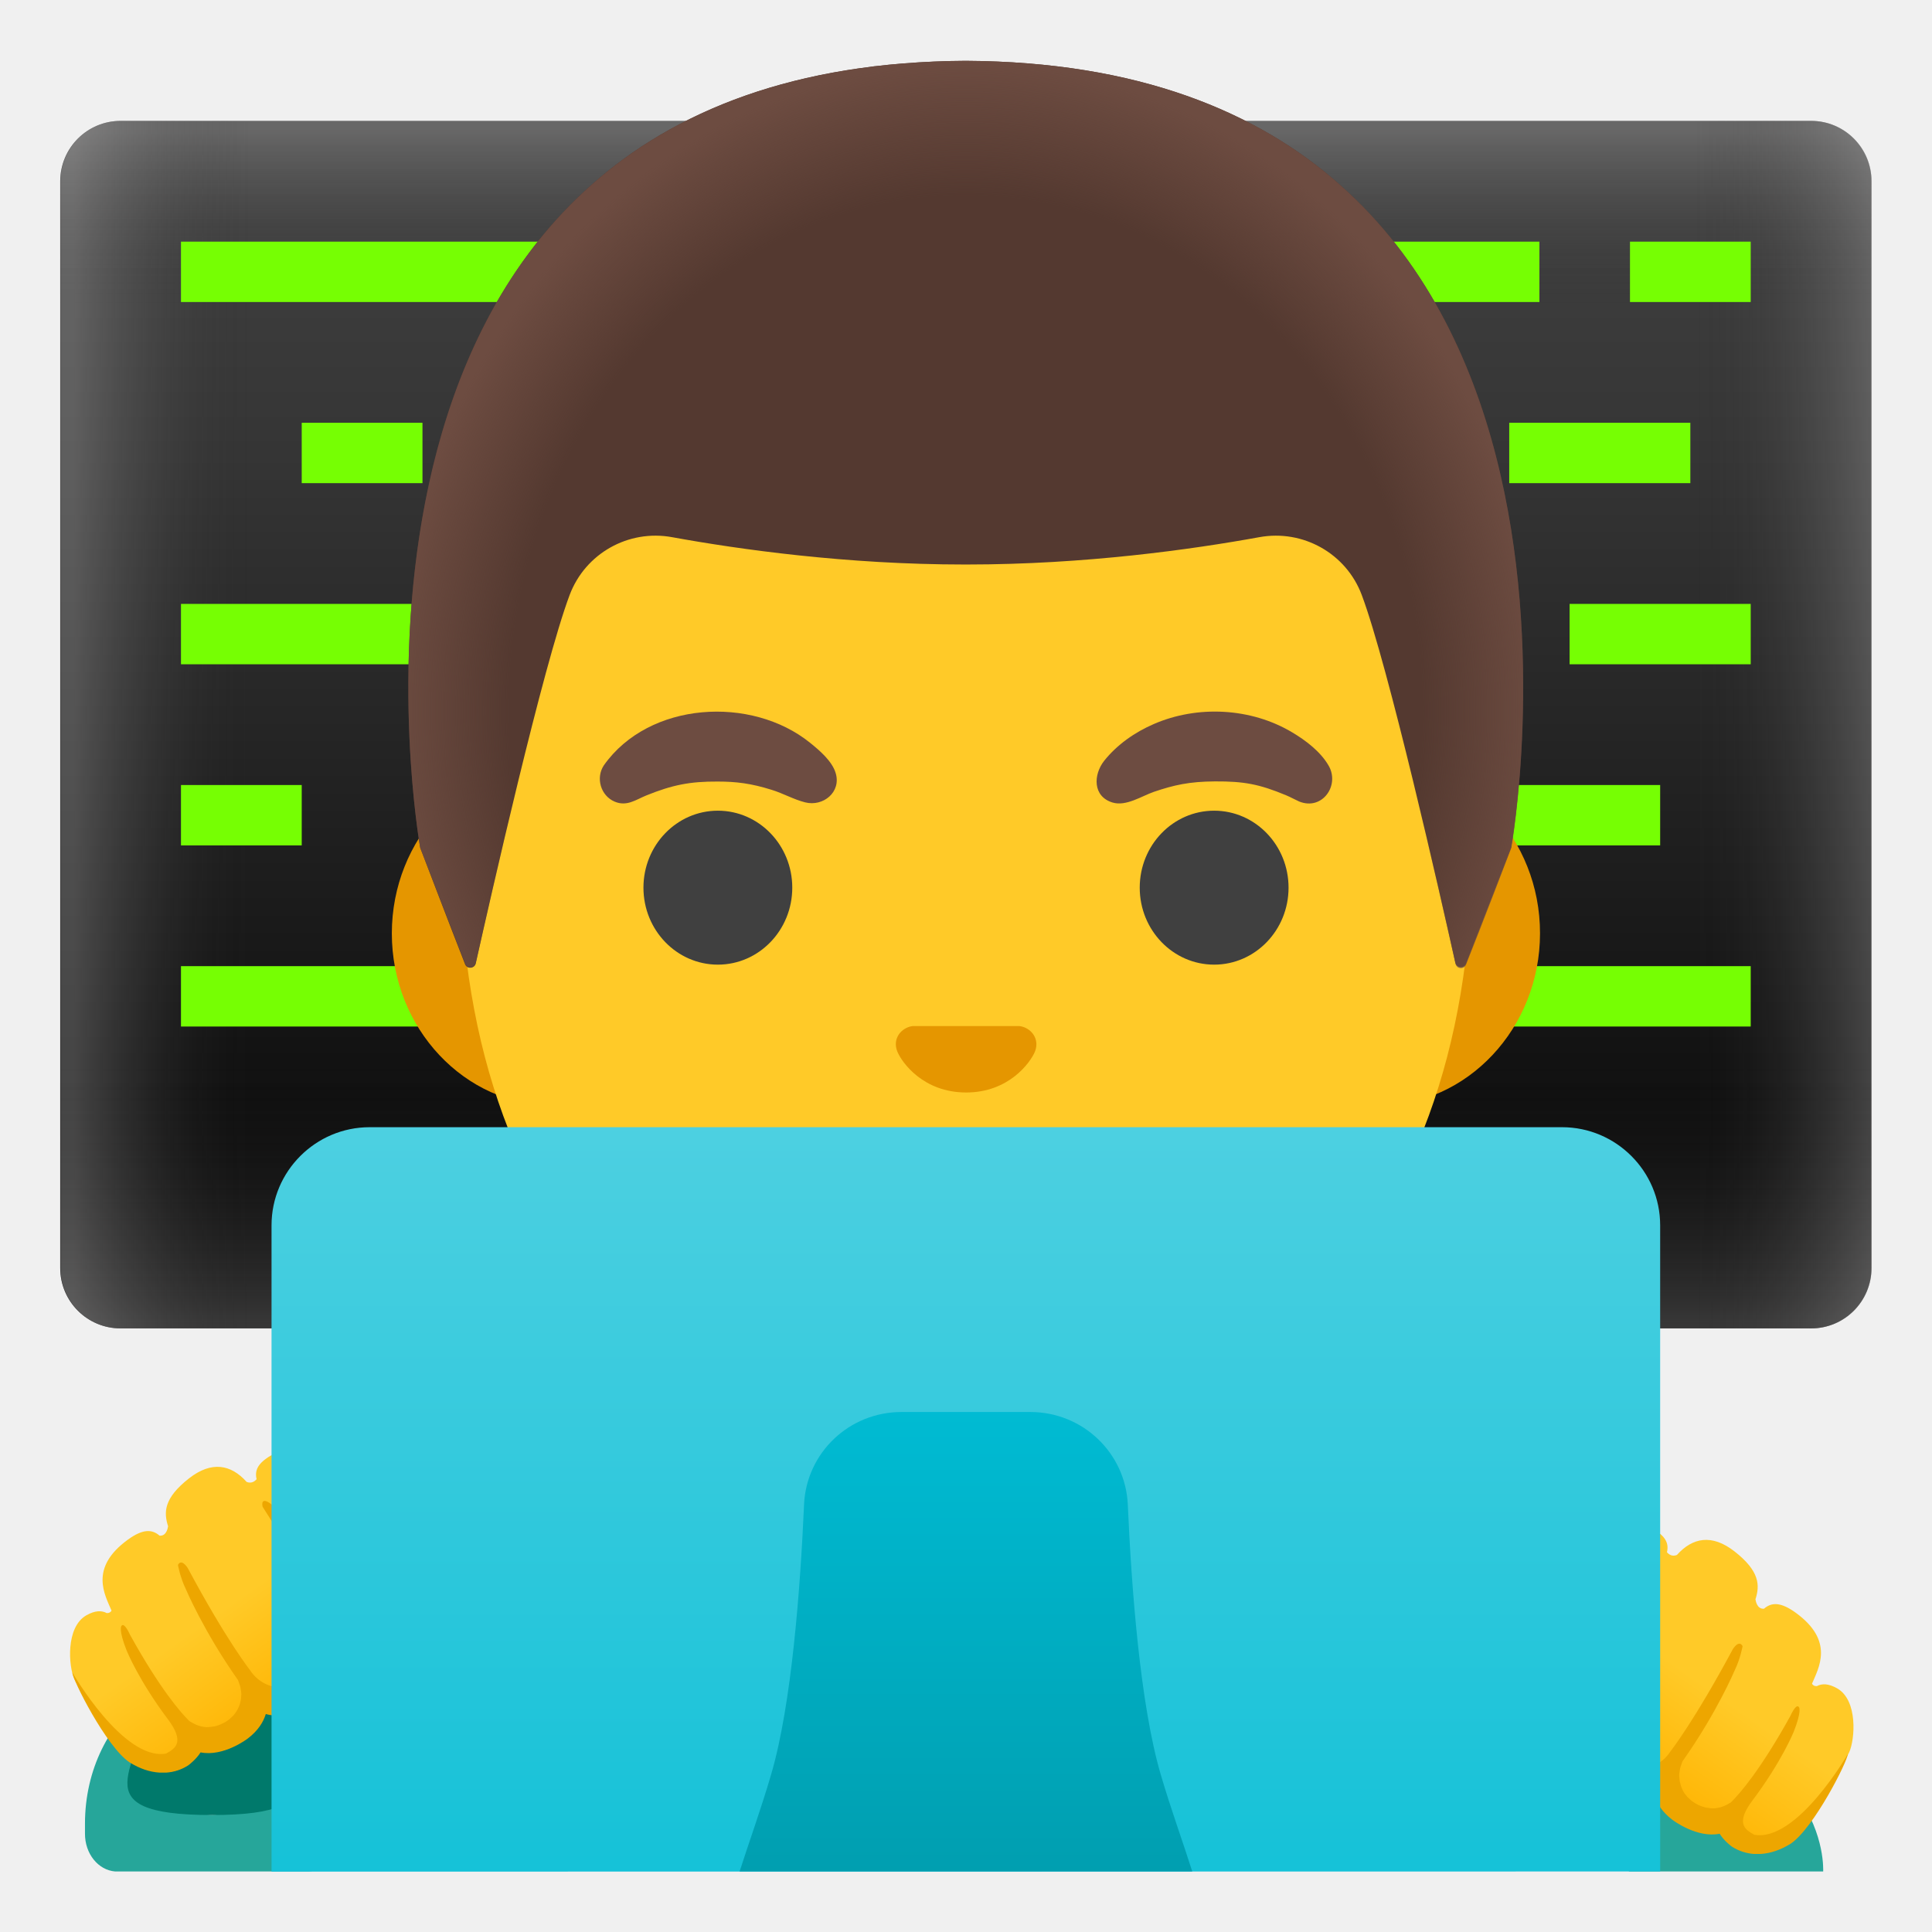
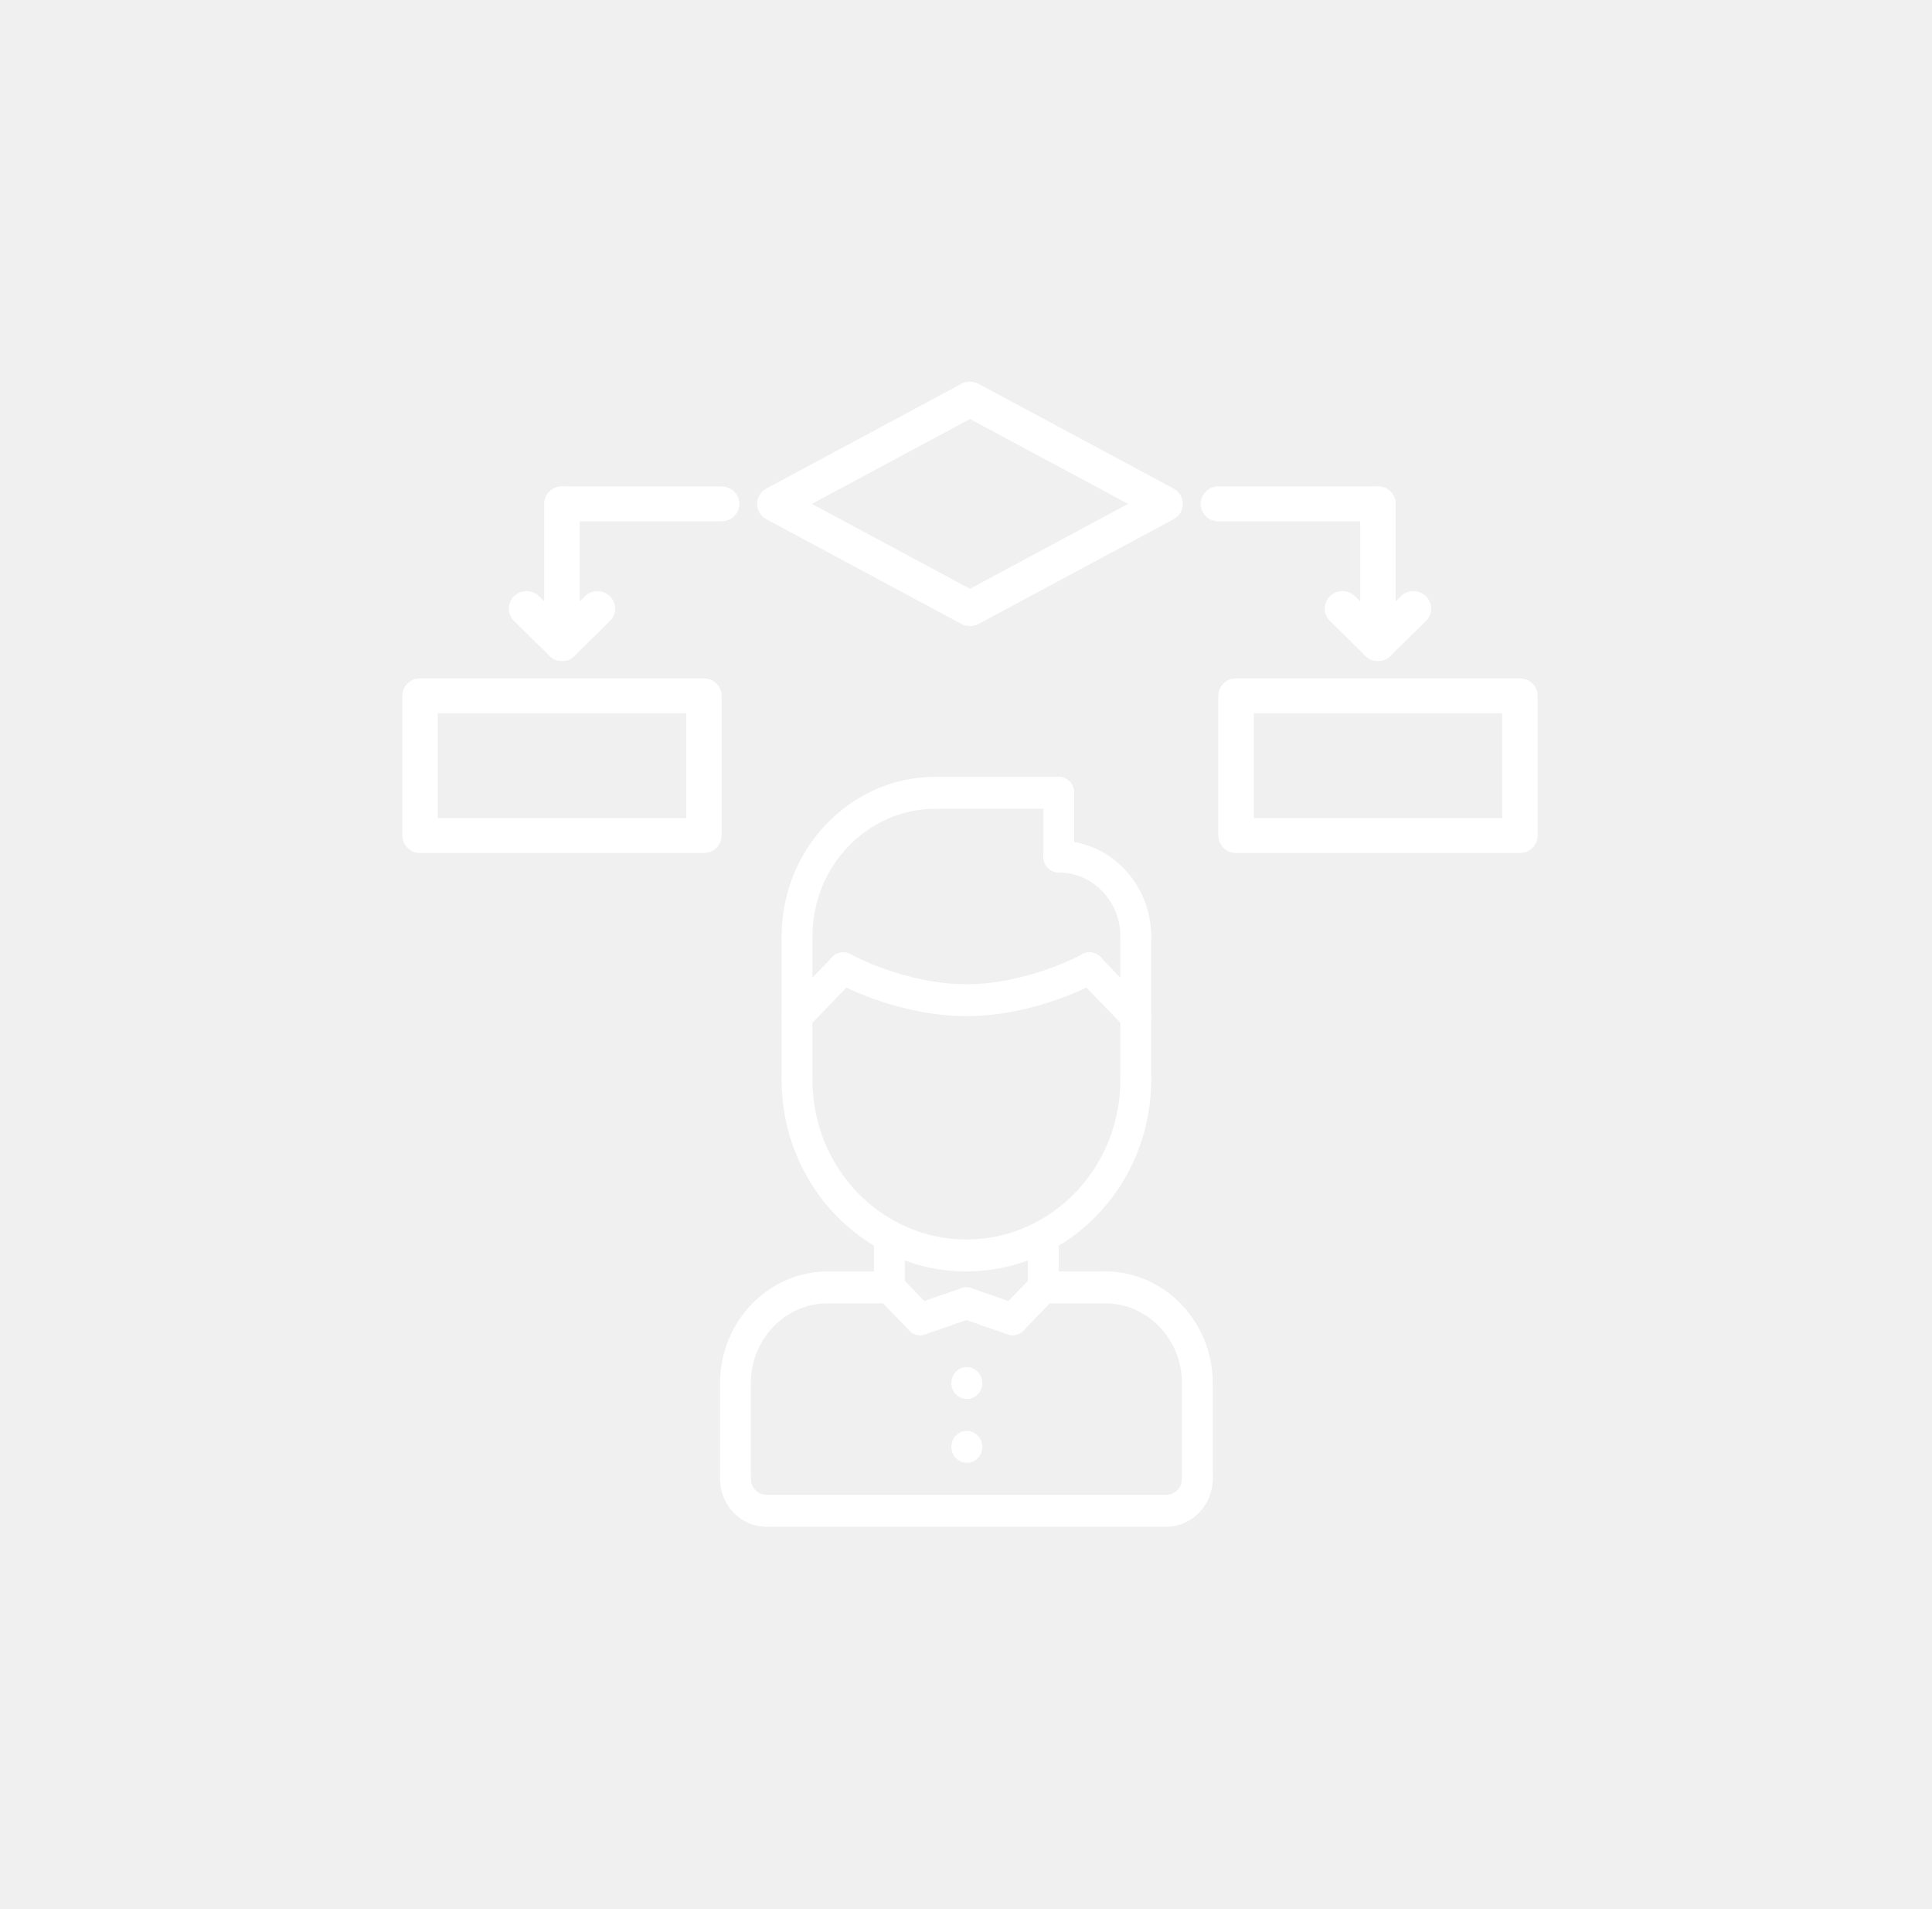
- <svg xmlns="http://www.w3.org/2000/svg" viewBox="0 0 128 128">
-   <defs>
-     <linearGradient id="SVGID_1_" gradientTransform="matrix(1 0 0 -1 0 0)" gradientUnits="userSpaceOnUse" x1="63.994" x2="63.994" y1="-8.518" y2="-88.081">
-       <stop offset="3.200000e-03" stop-color="#424242" />
-       <stop offset="0.271" stop-color="#353535" />
-       <stop offset="0.764" stop-color="#131313" />
-       <stop offset="1" stop-color="#000000" />
-     </linearGradient>
-     <linearGradient id="SVGID_2_" gradientTransform="matrix(1 0 0 -1 0 0)" gradientUnits="userSpaceOnUse" x1="63.994" x2="63.994" y1="-8.518" y2="-88.081">
-       <stop offset="1.200000e-03" stop-color="#BFBEBE" />
-       <stop offset="0.15" stop-color="#212121" stop-opacity="0" />
-       <stop offset="0.776" stop-color="#212121" stop-opacity="0" />
-       <stop offset="1" stop-color="#BFBEBE" />
-     </linearGradient>
-     <linearGradient id="SVGID_3_" gradientTransform="matrix(1 0 0 -1 0 0)" gradientUnits="userSpaceOnUse" x1="4.771" x2="124.115" y1="-48.008" y2="-48.008">
-       <stop offset="1.200000e-03" stop-color="#BFBEBE" />
-       <stop offset="0.1" stop-color="#212121" stop-opacity="0" />
-       <stop offset="0.9" stop-color="#212121" stop-opacity="0" />
-       <stop offset="1" stop-color="#BFBEBE" />
-     </linearGradient>
-     <linearGradient id="SVGID_4_" gradientTransform="matrix(1 0 0 -1 0 0)" gradientUnits="userSpaceOnUse" x1="20.422" x2="10.741" y1="-112.926" y2="-99.149">
-       <stop offset="0" stop-color="#FFB300" />
-       <stop offset="0.5" stop-color="#FFCA28" />
-     </linearGradient>
-     <linearGradient id="SVGID_5_" gradientTransform="matrix(-1 0 0 -1 0 0)" gradientUnits="userSpaceOnUse" x1="-107.011" x2="-116.692" y1="-117.768" y2="-103.992">
-       <stop offset="0" stop-color="#FFB300" />
-       <stop offset="0.5" stop-color="#FFCA28" />
-     </linearGradient>
-     <linearGradient id="SVGID_7_" gradientTransform="matrix(1 0 0 -1 0 0)" gradientUnits="userSpaceOnUse" x1="63.993" x2="63.993" y1="-92.604" y2="-131.882">
-       <stop offset="0" stop-color="#00BCD4" />
-       <stop offset="1" stop-color="#0097A7" />
-     </linearGradient>
-     <radialGradient id="hairHighlights_1_" cx="63.983" cy="-41.746" gradientTransform="matrix(1 0 0 -1.1282 0 0)" gradientUnits="userSpaceOnUse" r="38.093">
-       <stop offset="0.794" stop-color="#6D4C41" stop-opacity="0" />
-       <stop offset="1" stop-color="#6D4C41" />
-     </radialGradient>
-     <linearGradient id="SVGID_6_" gradientTransform="matrix(1 0 0 -1 0 0)" gradientUnits="userSpaceOnUse" x1="63.994" x2="63.994" y1="-74.534" y2="-142.947">
-       <stop offset="0" stop-color="#4DD0E1" />
-       <stop offset="1" stop-color="#00BCD4" />
-     </linearGradient>
-   </defs>
-   <path d="M119.99,88.01 L7.99,88.01 C5.78,88.01 3.99,86.22 3.99,84.01 L3.99,12.01 C3.99,9.8 5.78,8.01 7.99,8.01 L119.99,8.01 C122.2,8.01 123.99,9.8 123.99,12.01 L123.99,84.01 C123.99,86.22 122.2,88.01 119.99,88.01 Z" fill="url(#SVGID_1_)" />
-   <path d="M119.99,88.01 L7.99,88.01 C5.78,88.01 3.99,86.22 3.99,84.01 L3.99,12.01 C3.99,9.8 5.78,8.01 7.99,8.01 L119.99,8.01 C122.2,8.01 123.99,9.8 123.99,12.01 L123.99,84.01 C123.99,86.22 122.2,88.01 119.99,88.01 Z" fill="url(#SVGID_2_)" opacity="0.3" />
-   <path d="M120.01,88.01 L8.01,88.01 C5.8,88.01 4.01,86.22 4.01,84.01 L4.01,12.01 C4.01,9.8 5.8,8.01 8.01,8.01 L120.01,8.01 C122.22,8.01 124.01,9.8 124.01,12.01 L124.01,84.01 C124.01,86.22 122.21,88.01 120.01,88.01 Z" fill="url(#SVGID_3_)" opacity="0.3" />
-   <path d="M11.99,16.01 L35.99,16.01 L35.99,20.01 L11.99,20.01 L11.99,16.01 Z" fill="#76FF03" />
-   <path d="M85.99,16.01 L101.99,16.01 L101.99,20.01 L85.99,20.01 L85.99,16.01 Z" fill="#76FF03" />
-   <path d="M107.99,16.01 L115.99,16.01 L115.99,20.01 L107.99,20.01 L107.99,16.01 Z" fill="#76FF03" />
-   <path d="M19.99,28.01 L27.99,28.01 L27.99,32.01 L19.99,32.01 L19.99,28.01 Z" fill="#76FF03" />
-   <path d="M11.99,40.01 L27.99,40.01 L27.99,44.01 L11.99,44.01 L11.99,40.01 Z" fill="#76FF03" />
-   <path d="M11.99,52.01 L19.99,52.01 L19.99,56.01 L11.99,56.01 L11.99,52.01 Z" fill="#76FF03" />
-   <path d="M97.99,52.01 L109.99,52.01 L109.99,56.01 L97.99,56.01 L97.99,52.01 Z" fill="#76FF03" />
-   <path d="M103.99,40.01 L115.99,40.01 L115.99,44.01 L103.99,44.01 L103.99,40.01 Z" fill="#76FF03" />
-   <path d="M11.99,64.01 L27.99,64.01 L27.99,68.01 L11.99,68.01 L11.99,64.01 Z" fill="#76FF03" />
-   <path d="M95.99,64.01 L115.99,64.01 L115.99,68.01 L95.99,68.01 L95.99,64.01 Z" fill="#76FF03" />
-   <path d="M99.99,28.01 L111.99,28.01 L111.99,32.01 L99.99,32.01 L99.99,28.01 Z" fill="#76FF03" />
-   <path d="M7.63,123.99 L20.46,123.99 C21.58,123.9 22.47,122.81 22.47,121.47 L22.47,120.82 C22.47,117.24 20.86,114.11 18.45,112.37 C18.45,112.52 18.46,112.67 18.46,112.82 C18.46,116.92 16.48,120.24 14.05,120.24 C11.62,120.24 9.64,116.92 9.64,112.82 C9.64,112.67 9.65,112.52 9.65,112.37 C7.24,114.12 5.63,117.24 5.63,120.82 L5.63,121.47 C5.62,122.82 6.51,123.9 7.63,123.99 Z" fill="#26A69A" />
-   <path d="M14.04,120.25 C23.04,120.25 18.45,116.93 18.45,112.83 C18.45,112.68 18.44,112.53 18.44,112.38 C17.16,111.45 15.65,110.9 14.04,110.9 C12.43,110.9 10.92,111.45 9.64,112.38 C9.63,112.53 9.63,112.68 9.63,112.83 C9.62,116.93 5,120.25 14.04,120.25 Z" fill="#00796B" />
-   <path d="M27.98,106.81 C27.87,103.97 25.75,98.11 22.98,97.62 C22.81,97.59 22.66,97.51 22.57,97.37 C22.13,96.7 20.72,94.9 18.14,96.32 C17.18,96.85 16.84,97.32 17,98 C16.88,98.14 16.66,98.31 16.34,98.18 C15.3,97.02 14.02,96.78 12.53,97.94 C10.84,99.26 10.84,100.2 11.14,101.13 L11.13,101.14 C11.13,101.14 11.06,101.79 10.57,101.74 C10.06,101.3 9.45,101.3 8.48,102 C5.88,103.88 6.95,105.66 7.39,106.71 C7.33,106.81 7.23,106.88 7.07,106.87 C6.73,106.69 6.3,106.69 5.72,107.02 C4.34,107.81 4.54,110.41 4.93,111.26 C5.36,112.19 7.73,115.45 8.54,116.37 C8.73,116.58 8.96,116.73 9.21,116.83 C9.18,116.82 9.15,116.81 9.13,116.8 C9.84,117.24 11.08,117.77 12.29,117.02 C12.29,117.02 13.06,116.46 13.13,115.87 C14.44,116.6 16.25,115.24 16.25,115.24 C17.1,114.59 17.32,113.86 17.29,113.23 L17.29,113.23 C17.72,113.49 18.19,113.59 18.64,113.6 C20,113.64 21.25,112.84 21.25,112.84 C23.2,111.73 23.59,110.57 23.58,109.8 C24.59,110.43 25.84,109.96 25.84,109.96 C28.05,108.95 27.98,106.81 27.98,106.81 Z" fill="url(#SVGID_4_)" />
-   <path d="M107.95,123.99 L120.79,123.99 C120.79,123.99 121.35,114.2 105.63,113.73 C89.91,113.27 107.95,123.99 107.95,123.99 Z" fill="#26A69A" />
-   <path d="M99.46,111.65 C99.57,108.81 101.69,102.95 104.46,102.46 C104.63,102.43 104.78,102.35 104.87,102.21 C105.31,101.54 106.72,99.74 109.3,101.16 C110.26,101.69 110.6,102.16 110.44,102.84 C110.56,102.98 110.78,103.15 111.1,103.02 C112.14,101.86 113.42,101.62 114.91,102.78 C116.6,104.1 116.6,105.04 116.3,105.97 L116.31,105.98 C116.31,105.98 116.38,106.63 116.87,106.58 C117.38,106.14 117.99,106.14 118.96,106.84 C121.56,108.72 120.49,110.5 120.05,111.55 C120.11,111.65 120.2,111.72 120.37,111.71 C120.71,111.53 121.14,111.53 121.72,111.86 C123.1,112.65 122.9,115.25 122.51,116.1 C122.08,117.03 119.72,120.29 118.9,121.21 C118.71,121.42 118.48,121.57 118.23,121.67 C118.26,121.66 118.29,121.65 118.31,121.64 C117.6,122.08 116.36,122.61 115.15,121.86 C115.15,121.86 114.38,121.3 114.31,120.71 C113,121.44 111.19,120.08 111.19,120.08 C110.34,119.43 110.12,118.7 110.15,118.07 L110.15,118.07 C109.72,118.33 109.25,118.43 108.8,118.44 C107.44,118.48 106.19,117.68 106.19,117.68 C104.24,116.57 103.85,115.41 103.86,114.64 C102.85,115.27 101.6,114.8 101.6,114.8 C99.39,113.8 99.46,111.65 99.46,111.65 Z" fill="url(#SVGID_5_)" />
-   <path id="tone_1_" d="M116.23,121.56 C116.06,121.47 115.9,121.37 115.75,121.24 C115.73,121.22 115.7,121.2 115.68,121.17 C115.4,120.86 115.32,120.36 116.05,119.36 C118.05,116.71 118.84,114.73 118.84,114.73 C119.39,113.34 119.19,113.11 119.19,113.11 C119,112.8 118.61,113.7 118.61,113.7 C116.63,117.27 115.27,118.83 114.68,119.41 C114.65,119.43 114.62,119.45 114.59,119.46 C114.48,119.53 114.36,119.6 114.23,119.65 C114.18,119.67 114.12,119.69 114.07,119.71 C113.96,119.75 113.84,119.77 113.72,119.79 C113.66,119.8 113.6,119.81 113.53,119.81 C113.4,119.81 113.27,119.8 113.13,119.77 C113.07,119.76 113.01,119.76 112.95,119.74 C112.75,119.68 112.54,119.61 112.33,119.48 C112.23,119.42 112.14,119.36 112.05,119.29 C112.01,119.25 111.96,119.21 111.92,119.17 C111.88,119.13 111.83,119.09 111.79,119.05 C111.74,118.99 111.69,118.92 111.64,118.86 C111.62,118.83 111.59,118.8 111.57,118.76 C111.52,118.68 111.48,118.6 111.44,118.51 C111.43,118.48 111.41,118.45 111.4,118.42 C111.36,118.33 111.34,118.23 111.32,118.13 C111.31,118.1 111.3,118.07 111.29,118.04 C111.27,117.94 111.27,117.83 111.26,117.73 C111.26,117.69 111.25,117.66 111.25,117.63 C111.25,117.52 111.27,117.41 111.29,117.3 C111.3,117.26 111.3,117.22 111.31,117.17 C111.33,117.06 111.38,116.95 111.42,116.83 C111.44,116.78 111.45,116.73 111.47,116.69 C113.75,113.47 114.93,110.66 114.93,110.66 C115.31,109.88 115.45,109.06 115.45,109.06 C115.2,108.6 114.8,109.27 114.8,109.27 C112.2,114.11 110.66,116.05 110.66,116.05 C110.66,116.05 109.45,118.16 106.8,116.58 C106.8,116.58 105.49,115.74 105.27,115.15 C105.08,114.66 104.96,113.79 105.63,112.55 C105.63,112.55 107.22,109.3 109.84,105.21 C109.84,105.21 110.01,104.57 109.42,104.93 C108.96,105.21 108.63,105.79 108.47,105.97 C108.47,105.97 106.92,108.04 104.67,112.17 C104.67,112.17 104.17,113.12 103.59,113.59 C103.02,113.83 102.3,113.74 101.51,113.15 C99.8,111.87 100.44,110.08 101.39,108.24 C101.91,107.24 103.1,104.99 104.23,103.19 C104.34,103.15 104.45,103.11 104.56,103.09 C104.92,103.03 105.21,102.84 105.39,102.56 C106.29,101.19 105.58,99.95 104.32,101.86 C101.16,102.4 98.92,108.58 98.81,111.63 C98.81,111.63 98.81,111.63 98.81,111.63 C98.81,111.74 98.76,114.22 101.32,115.36 C101.4,115.39 102.33,115.73 103.33,115.5 C103.58,116.33 104.26,117.3 105.85,118.21 C105.88,118.23 107.27,119.08 108.79,119.06 C109.07,119.05 109.35,119.02 109.61,118.95 C109.77,119.47 110.11,120.04 110.79,120.56 C110.87,120.62 112.43,121.79 113.93,121.49 C114.22,121.95 114.64,122.27 114.75,122.35 C115.21,122.64 115.7,122.79 116.2,122.83 L116.65,122.83 C117.29,122.79 117.96,122.57 118.62,122.16 C118.63,122.16 118.63,122.15 118.64,122.15 C120.19,121.09 122.42,116.66 122.42,116.21 C122.43,116.21 119.06,122.05 116.23,121.56 Z" fill="#EDA600" />
-   <path id="ears" d="M91.33,50.43 L36.67,50.43 C30.78,50.43 25.96,55.57 25.96,61.84 C25.96,68.12 30.78,73.25 36.67,73.25 L91.32,73.25 C97.21,73.25 102.03,68.11 102.03,61.84 C102.04,55.57 97.22,50.43 91.33,50.43 Z" fill="#E59600" />
-   <path id="head" d="M64,11.07 C46.6,11.07 30.48,29.68 30.48,56.46 C30.48,83.1 47.09,96.27 64,96.27 C80.91,96.27 97.52,83.1 97.52,56.46 C97.52,29.68 81.4,11.07 64,11.07 Z" fill="#FFCA28" />
-   <path d="M52.49,58.81 A4.93 5.1 0 1 1 42.63,58.81 A4.93 5.1 0 1 1 52.49,58.81 Z" fill="#404040" />
-   <path d="M85.37,58.81 A4.93 5.1 0 1 1 75.51,58.81 A4.93 5.1 0 1 1 85.37,58.81 Z" fill="#404040" />
-   <path id="nose_1_" d="M67.86,68.06 C67.75,68.02 67.65,67.99 67.54,67.98 L60.47,67.98 C60.36,67.99 60.25,68.02 60.15,68.06 C59.51,68.32 59.16,68.98 59.46,69.69 C59.76,70.4 61.17,72.38 64.01,72.38 C66.85,72.38 68.26,70.39 68.56,69.69 C68.85,68.98 68.5,68.32 67.86,68.06 Z" fill="#E59600" />
-   <path d="M40.01,50.7 C43,46.47 49.79,46.07 53.68,49.22 C54.3,49.72 55.12,50.42 55.36,51.2 C55.76,52.47 54.54,53.46 53.35,53.16 C52.59,52.97 51.88,52.56 51.13,52.33 C49.76,51.9 48.77,51.78 47.54,51.78 C45.72,51.77 44.55,52 42.82,52.7 C42.11,52.99 41.53,53.45 40.72,53.11 C39.8,52.72 39.45,51.54 40.01,50.7 Z" fill="#6D4C41" />
-   <path d="M86.07,53.1 C85.78,52.97 85.5,52.81 85.21,52.69 C83.43,51.95 82.42,51.76 80.49,51.77 C78.79,51.78 77.78,52.01 76.45,52.46 C75.64,52.74 74.61,53.44 73.71,53.17 C72.39,52.77 72.43,51.33 73.15,50.41 C74.01,49.33 75.19,48.51 76.44,47.97 C79.34,46.71 82.88,46.89 85.61,48.52 C86.5,49.05 87.47,49.78 88.01,50.7 C88.8,52.01 87.61,53.73 86.07,53.1 Z" fill="#6D4C41" />
-   <path id="tone" d="M28.43,106.25 C28.43,106.25 28.43,106.25 28.43,106.25 C28.31,103.2 26.07,97.02 22.92,96.48 C21.67,94.57 20.95,95.81 21.85,97.18 C22.03,97.46 22.33,97.64 22.68,97.71 C22.79,97.73 22.9,97.77 23.01,97.81 C24.14,99.61 25.33,101.87 25.85,102.86 C26.8,104.69 27.43,106.48 25.73,107.77 C24.94,108.36 24.23,108.45 23.65,108.21 C23.08,107.74 22.57,106.79 22.57,106.79 C20.32,102.66 18.77,100.59 18.77,100.59 C18.61,100.41 18.29,99.84 17.82,99.55 C17.23,99.19 17.4,99.83 17.4,99.83 C20.02,103.91 21.61,107.17 21.61,107.17 C22.29,108.41 22.17,109.28 21.97,109.77 C21.75,110.36 20.44,111.2 20.44,111.2 C17.8,112.78 16.58,110.67 16.58,110.67 C16.58,110.67 15.03,108.73 12.44,103.89 C12.44,103.89 12.03,103.22 11.79,103.68 C11.79,103.68 11.93,104.5 12.31,105.28 C12.31,105.28 13.49,108.08 15.77,111.31 C15.79,111.36 15.8,111.41 15.82,111.45 C15.86,111.56 15.9,111.68 15.93,111.79 C15.94,111.83 15.94,111.87 15.95,111.92 C15.97,112.03 15.99,112.14 15.99,112.25 C15.99,112.29 15.98,112.32 15.98,112.35 C15.98,112.46 15.97,112.56 15.95,112.66 C15.94,112.69 15.93,112.72 15.93,112.75 C15.91,112.85 15.88,112.95 15.84,113.04 C15.83,113.07 15.81,113.1 15.8,113.13 C15.76,113.21 15.72,113.3 15.67,113.38 C15.65,113.41 15.62,113.44 15.6,113.48 C15.55,113.55 15.5,113.61 15.45,113.67 C15.41,113.71 15.36,113.75 15.32,113.79 C15.28,113.83 15.24,113.87 15.19,113.91 C15.1,113.98 15,114.05 14.91,114.1 C14.69,114.22 14.48,114.31 14.29,114.36 C14.23,114.38 14.17,114.38 14.1,114.39 C13.96,114.41 13.83,114.43 13.7,114.43 C13.64,114.43 13.57,114.42 13.51,114.41 C13.39,114.39 13.27,114.37 13.16,114.33 C13.11,114.31 13.05,114.29 13,114.27 C12.88,114.22 12.76,114.15 12.64,114.08 C12.61,114.06 12.58,114.05 12.55,114.03 C11.96,113.45 10.6,111.89 8.62,108.32 C8.62,108.32 8.23,107.42 8.04,107.73 C8.04,107.73 7.84,107.97 8.39,109.35 C8.39,109.35 9.18,111.33 11.18,113.98 C11.91,114.98 11.83,115.48 11.55,115.79 C11.53,115.81 11.5,115.83 11.48,115.86 C11.34,115.99 11.17,116.09 11,116.18 C8.17,116.67 4.8,110.82 4.8,110.82 C4.8,111.28 7.03,115.71 8.58,116.76 C8.59,116.76 8.59,116.77 8.6,116.77 C9.26,117.18 9.92,117.4 10.57,117.44 L11.02,117.44 C11.53,117.4 12.02,117.25 12.47,116.96 C12.58,116.88 13,116.55 13.29,116.1 C14.79,116.4 16.36,115.23 16.43,115.17 C17.11,114.65 17.45,114.08 17.61,113.56 C17.87,113.63 18.14,113.67 18.43,113.67 C19.95,113.7 21.34,112.84 21.37,112.82 C22.96,111.92 23.64,110.94 23.89,110.11 C24.89,110.33 25.82,110 25.9,109.97 C28.48,108.84 28.43,106.36 28.43,106.25 Z" fill="#EDA600" />
-   <path d="M109.99,123.99 L109.99,81.18 C109.99,77.6 107.07,74.68 103.49,74.68 L24.49,74.68 C20.91,74.68 17.99,77.6 17.99,81.18 L17.99,124 L109.99,123.99 L109.99,123.99 Z" fill="url(#SVGID_6_)" />
-   <path d="M78.99,123.99 C78.38,122.06 77.58,119.88 76.9,117.56 C75.53,112.9 74.96,105.12 74.72,99.69 C74.57,96.26 71.73,93.55 68.27,93.55 L59.72,93.55 C56.26,93.55 53.42,96.25 53.27,99.69 C53.03,105.12 52.46,112.9 51.09,117.56 C50.41,119.88 49.62,122.06 49,123.99 L78.99,123.99 Z" fill="url(#SVGID_7_)" />
-   <path id="hair_7_" d="M64,4.03 L64,4.03 C63.99,4.03 63.99,4.03 63.98,4.03 C63.97,4.03 63.97,4.03 63.96,4.03 L63.96,4.03 C18.53,4.27 27.84,56.17 27.84,56.17 C27.84,56.17 29.88,61.52 30.81,63.88 C30.94,64.22 31.44,64.18 31.52,63.83 C32.49,59.49 35.98,44.1 37.74,39.42 C38.78,36.66 41.64,35.06 44.53,35.59 C48.98,36.4 56.08,37.4 63.9,37.4 C63.93,37.4 63.96,37.4 63.98,37.4 C64,37.4 64.04,37.4 64.06,37.4 C71.88,37.4 78.98,36.4 83.43,35.59 C86.33,35.06 89.19,36.67 90.22,39.42 C91.97,44.08 95.44,59.38 96.42,63.78 C96.5,64.14 97,64.17 97.13,63.83 L100.11,56.16 C100.13,56.17 109.44,4.27 64,4.03 Z" fill="#543930" />
-   <path id="hairHighlights" d="M100.13,56.17 C100.13,56.17 109.44,4.27 64,4.03 L64,4.03 C63.99,4.03 63.99,4.03 63.98,4.03 L63.98,4.03 C63.97,4.03 63.97,4.03 63.96,4.03 L63.96,4.03 C63.25,4.03 62.56,4.05 61.88,4.08 C60.53,4.14 59.22,4.24 57.96,4.39 C57.95,4.39 57.93,4.39 57.92,4.39 C57.83,4.4 57.75,4.42 57.66,4.43 C19.42,9.24 27.84,56.17 27.84,56.17 L30.82,63.85 C30.95,64.19 31.44,64.16 31.52,63.8 C32.5,59.41 35.98,44.09 37.74,39.43 C38.78,36.67 41.64,35.07 44.53,35.6 C48.98,36.41 56.08,37.41 63.9,37.41 C63.93,37.41 63.96,37.41 63.98,37.41 C64,37.41 64.04,37.41 64.06,37.41 C71.88,37.41 78.98,36.41 83.43,35.6 C86.33,35.07 89.19,36.68 90.22,39.43 C91.98,44.11 95.47,59.53 96.43,63.85 C96.51,64.21 97,64.24 97.13,63.9 C98.08,61.54 100.13,56.17 100.13,56.17 Z" fill="url(#hairHighlights_1_)" />
+ <svg xmlns="http://www.w3.org/2000/svg" width="81" height="80" fill="none">
+   <path d="M40.667 26.247a.756.756 0 0 1-.357-.089l-8.181-4.392a.73.73 0 0 1-.389-.643.73.73 0 0 1 .388-.642l8.182-4.392c.221-.119.491-.119.712 0l8.183 4.393c.24.128.388.374.388.641a.731.731 0 0 1-.387.643l-8.183 4.392a.757.757 0 0 1-.356.09Zm-6.63-5.124 6.63 3.56 6.63-3.56-6.63-3.557-6.63 3.557ZM57.772 21.855h-6.693a.738.738 0 0 1-.743-.732c0-.404.332-.731.743-.731h6.693c.41 0 .743.328.743.731a.738.738 0 0 1-.743.732Z" fill="#fff" />
+   <path d="M57.772 27.708a.738.738 0 0 1-.744-.732v-5.853c0-.404.332-.731.744-.731.41 0 .743.328.743.731v5.853a.738.738 0 0 1-.743.732Z" fill="#fff" />
+   <path d="M57.772 27.708a.748.748 0 0 1-.526-.214.723.723 0 0 1 0-1.035l1.487-1.464a.752.752 0 0 1 1.052 0c.29.287.29.749 0 1.035l-1.488 1.464a.748.748 0 0 1-.525.214Z" fill="#fff" />
+   <path d="M57.772 27.708a.748.748 0 0 1-.526-.214l-1.488-1.464a.723.723 0 0 1 0-1.035.752.752 0 0 1 1.052 0l1.487 1.464c.291.286.291.748 0 1.035a.748.748 0 0 1-.525.214ZM63.723 35.758H51.822a.738.738 0 0 1-.744-.731v-5.855c0-.404.332-.732.743-.732h11.902c.411 0 .744.328.744.732v5.855a.738.738 0 0 1-.744.731Zm-11.158-1.463H62.98v-4.392H52.565v4.392ZM30.254 21.855h-6.692a.738.738 0 0 1-.744-.732c0-.404.333-.731.744-.731h6.692c.412 0 .744.328.744.731a.738.738 0 0 1-.744.732Z" fill="#fff" />
+   <path d="M23.562 27.708a.738.738 0 0 1-.744-.732v-5.853c0-.404.333-.731.744-.731s.744.328.744.731v5.853a.738.738 0 0 1-.744.732Z" fill="#fff" />
+   <path d="M23.562 27.708a.748.748 0 0 1-.526-.214L21.55 26.03a.723.723 0 0 1 0-1.035.752.752 0 0 1 1.051 0l1.488 1.464c.29.286.29.748 0 1.035a.748.748 0 0 1-.526.214Z" fill="#fff" />
+   <path d="M23.562 27.708a.748.748 0 0 1-.526-.214.723.723 0 0 1 0-1.035l1.488-1.464a.752.752 0 0 1 1.051 0c.291.287.291.749 0 1.035l-1.487 1.464a.748.748 0 0 1-.526.214ZM29.512 35.758H17.61a.738.738 0 0 1-.743-.731v-5.855c0-.404.332-.732.743-.732h11.902c.411 0 .744.328.744.732v5.855a.738.738 0 0 1-.744.731Zm-11.158-1.463h10.414v-4.392H18.354v4.392ZM30.834 58.65a.657.657 0 0 1-.645-.67c0-2.58 2.027-4.68 4.518-4.68.357 0 .646.298.646.668 0 .37-.289.669-.646.669-1.78 0-3.227 1.5-3.227 3.344 0 .37-.289.669-.646.669Z" fill="#fff" />
+   <path d="m37.29 54.638-2.583-.001a.658.658 0 0 1-.645-.67c0-.369.289-.668.645-.668l2.583.001c.356 0 .645.3.645.67 0 .37-.29.668-.646.668ZM30.834 62.662a.657.657 0 0 1-.645-.668v-3.821c0-.37.288-.67.645-.67.357 0 .646.3.646.67v3.82c0 .37-.289.67-.646.67ZM50.2 58.65a.657.657 0 0 1-.646-.67c0-1.843-1.448-3.343-3.227-3.343a.657.657 0 0 1-.646-.67c0-.369.288-.668.646-.668 2.49 0 4.518 2.1 4.518 4.682 0 .37-.288.669-.645.669Z" fill="#fff" />
+   <path d="M43.744 54.638a.657.657 0 0 1-.645-.669c0-.369.288-.669.645-.669h2.583c.356 0 .645.298.645.668 0 .37-.29.669-.645.669l-2.583.001ZM50.2 62.662a.657.657 0 0 1-.646-.668v-3.821c0-.37.289-.67.646-.67.357 0 .645.3.645.67v3.82c0 .37-.288.67-.645.67ZM48.908 64H32.125a.657.657 0 0 1-.645-.669c0-.37.288-.669.645-.669h16.783c.358 0 .646.3.646.67 0 .369-.288.668-.646.668ZM37.29 54.638a.657.657 0 0 1-.646-.669v-2.14c0-.37.288-.67.645-.67.357 0 .646.3.646.67v2.14c0 .37-.29.669-.646.669Z" fill="#fff" />
+   <path d="M43.744 54.637a.657.657 0 0 1-.645-.67v-2.139c0-.37.288-.669.645-.669.357 0 .646.3.646.67v2.139c0 .37-.289.669-.646.669Z" fill="#fff" />
+   <path d="M40.517 53.3c-4.272 0-7.746-3.601-7.746-8.027 0-.37.288-.668.645-.668.357 0 .646.299.646.668 0 3.688 2.895 6.688 6.455 6.688s6.455-3 6.455-6.688c0-.37.288-.668.645-.668.358 0 .646.299.646.668 0 4.426-3.475 8.026-7.746 8.026Z" fill="#fff" />
+   <path d="M33.416 45.944a.657.657 0 0 1-.645-.67v-6.02c0-.37.288-.669.645-.669.357 0 .646.3.646.67v6.018c0 .37-.289.67-.646.67ZM47.617 45.944a.657.657 0 0 1-.645-.67v-6.02c0-.37.288-.669.645-.669.358 0 .646.3.646.67v6.018c0 .37-.288.67-.645.67Z" fill="#fff" />
+   <path d="M47.617 39.923a.657.657 0 0 1-.645-.669c0-1.475-1.158-2.675-2.582-2.675a.657.657 0 0 1-.646-.669c0-.37.289-.669.646-.669 2.136 0 3.873 1.8 3.873 4.013 0 .37-.288.669-.645.669Z" fill="#fff" />
+   <path d="M44.39 36.579a.657.657 0 0 1-.646-.669v-2.675c0-.37.289-.669.646-.669.357 0 .645.3.645.669v2.675c0 .37-.288.669-.645.669Z" fill="#fff" />
+   <path d="M44.39 33.904h-5.164a.657.657 0 0 1-.646-.67c0-.368.289-.668.646-.668h5.164c.357 0 .645.3.645.669 0 .369-.288.669-.645.669Z" fill="#fff" />
+   <path d="M33.416 39.923a.657.657 0 0 1-.645-.669c0-3.688 2.895-6.688 6.455-6.688.357 0 .645.3.645.67 0 .369-.288.668-.645.668-2.848 0-5.164 2.4-5.164 5.35 0 .37-.289.669-.646.669ZM47.617 43.267a.632.632 0 0 1-.456-.195l-1.936-2.007a.685.685 0 0 1 0-.945.629.629 0 0 1 .912 0l1.937 2.006a.685.685 0 0 1 0 .946.631.631 0 0 1-.456.195Z" fill="#fff" />
+   <path d="M40.517 42.598c-2.895 0-5.366-1.36-5.47-1.418a.68.68 0 0 1-.263-.905.634.634 0 0 1 .874-.273c.023.013 2.297 1.258 4.859 1.258 2.573 0 4.835-1.245 4.858-1.257a.633.633 0 0 1 .874.272.681.681 0 0 1-.263.905c-.103.058-2.574 1.418-5.47 1.418Z" fill="#fff" />
+   <path d="M33.416 43.267a.631.631 0 0 1-.456-.195.685.685 0 0 1 0-.946l1.936-2.006a.629.629 0 0 1 .913 0 .685.685 0 0 1 0 .945l-1.936 2.007a.632.632 0 0 1-.457.195ZM38.58 55.974a.632.632 0 0 1-.456-.196l-1.291-1.336a.685.685 0 0 1 0-.946.63.63 0 0 1 .913 0l1.29 1.337a.685.685 0 0 1 0 .945.632.632 0 0 1-.456.196Z" fill="#fff" />
+   <path d="M38.58 55.974a.647.647 0 0 1-.612-.457.674.674 0 0 1 .408-.846l1.937-.669a.64.64 0 0 1 .816.423c.113.35-.07.73-.408.846l-1.936.669a.633.633 0 0 1-.205.034ZM42.453 55.974a.632.632 0 0 1-.456-.196.685.685 0 0 1 0-.945l1.291-1.337a.63.63 0 0 1 .913 0 .685.685 0 0 1 0 .946l-1.291 1.336a.632.632 0 0 1-.457.196Z" fill="#fff" />
+   <path d="M42.453 55.974a.625.625 0 0 1-.204-.034l-1.936-.67a.674.674 0 0 1-.408-.845.64.64 0 0 1 .816-.423l1.937.669c.338.116.52.495.408.846a.648.648 0 0 1-.613.457ZM48.908 64a.657.657 0 0 1-.645-.669c0-.37.289-.669.645-.669.357 0 .646-.3.646-.668 0-.37.289-.67.646-.67.357 0 .645.3.645.67 0 1.106-.869 2.006-1.937 2.006ZM32.125 64c-1.068 0-1.936-.9-1.936-2.006 0-.37.288-.67.645-.67.357 0 .646.3.646.67 0 .369.289.668.645.668.357 0 .646.3.646.67 0 .369-.289.668-.646.668ZM40.536 58.65a.66.66 0 0 1-.649-.67c0-.37.286-.668.642-.668h.007c.356 0 .646.299.646.669 0 .37-.29.669-.646.669ZM40.536 61.325a.66.66 0 0 1-.649-.669c0-.37.286-.669.642-.669h.007c.356 0 .646.3.646.669 0 .37-.29.669-.646.669Z" fill="#fff" />
</svg>
